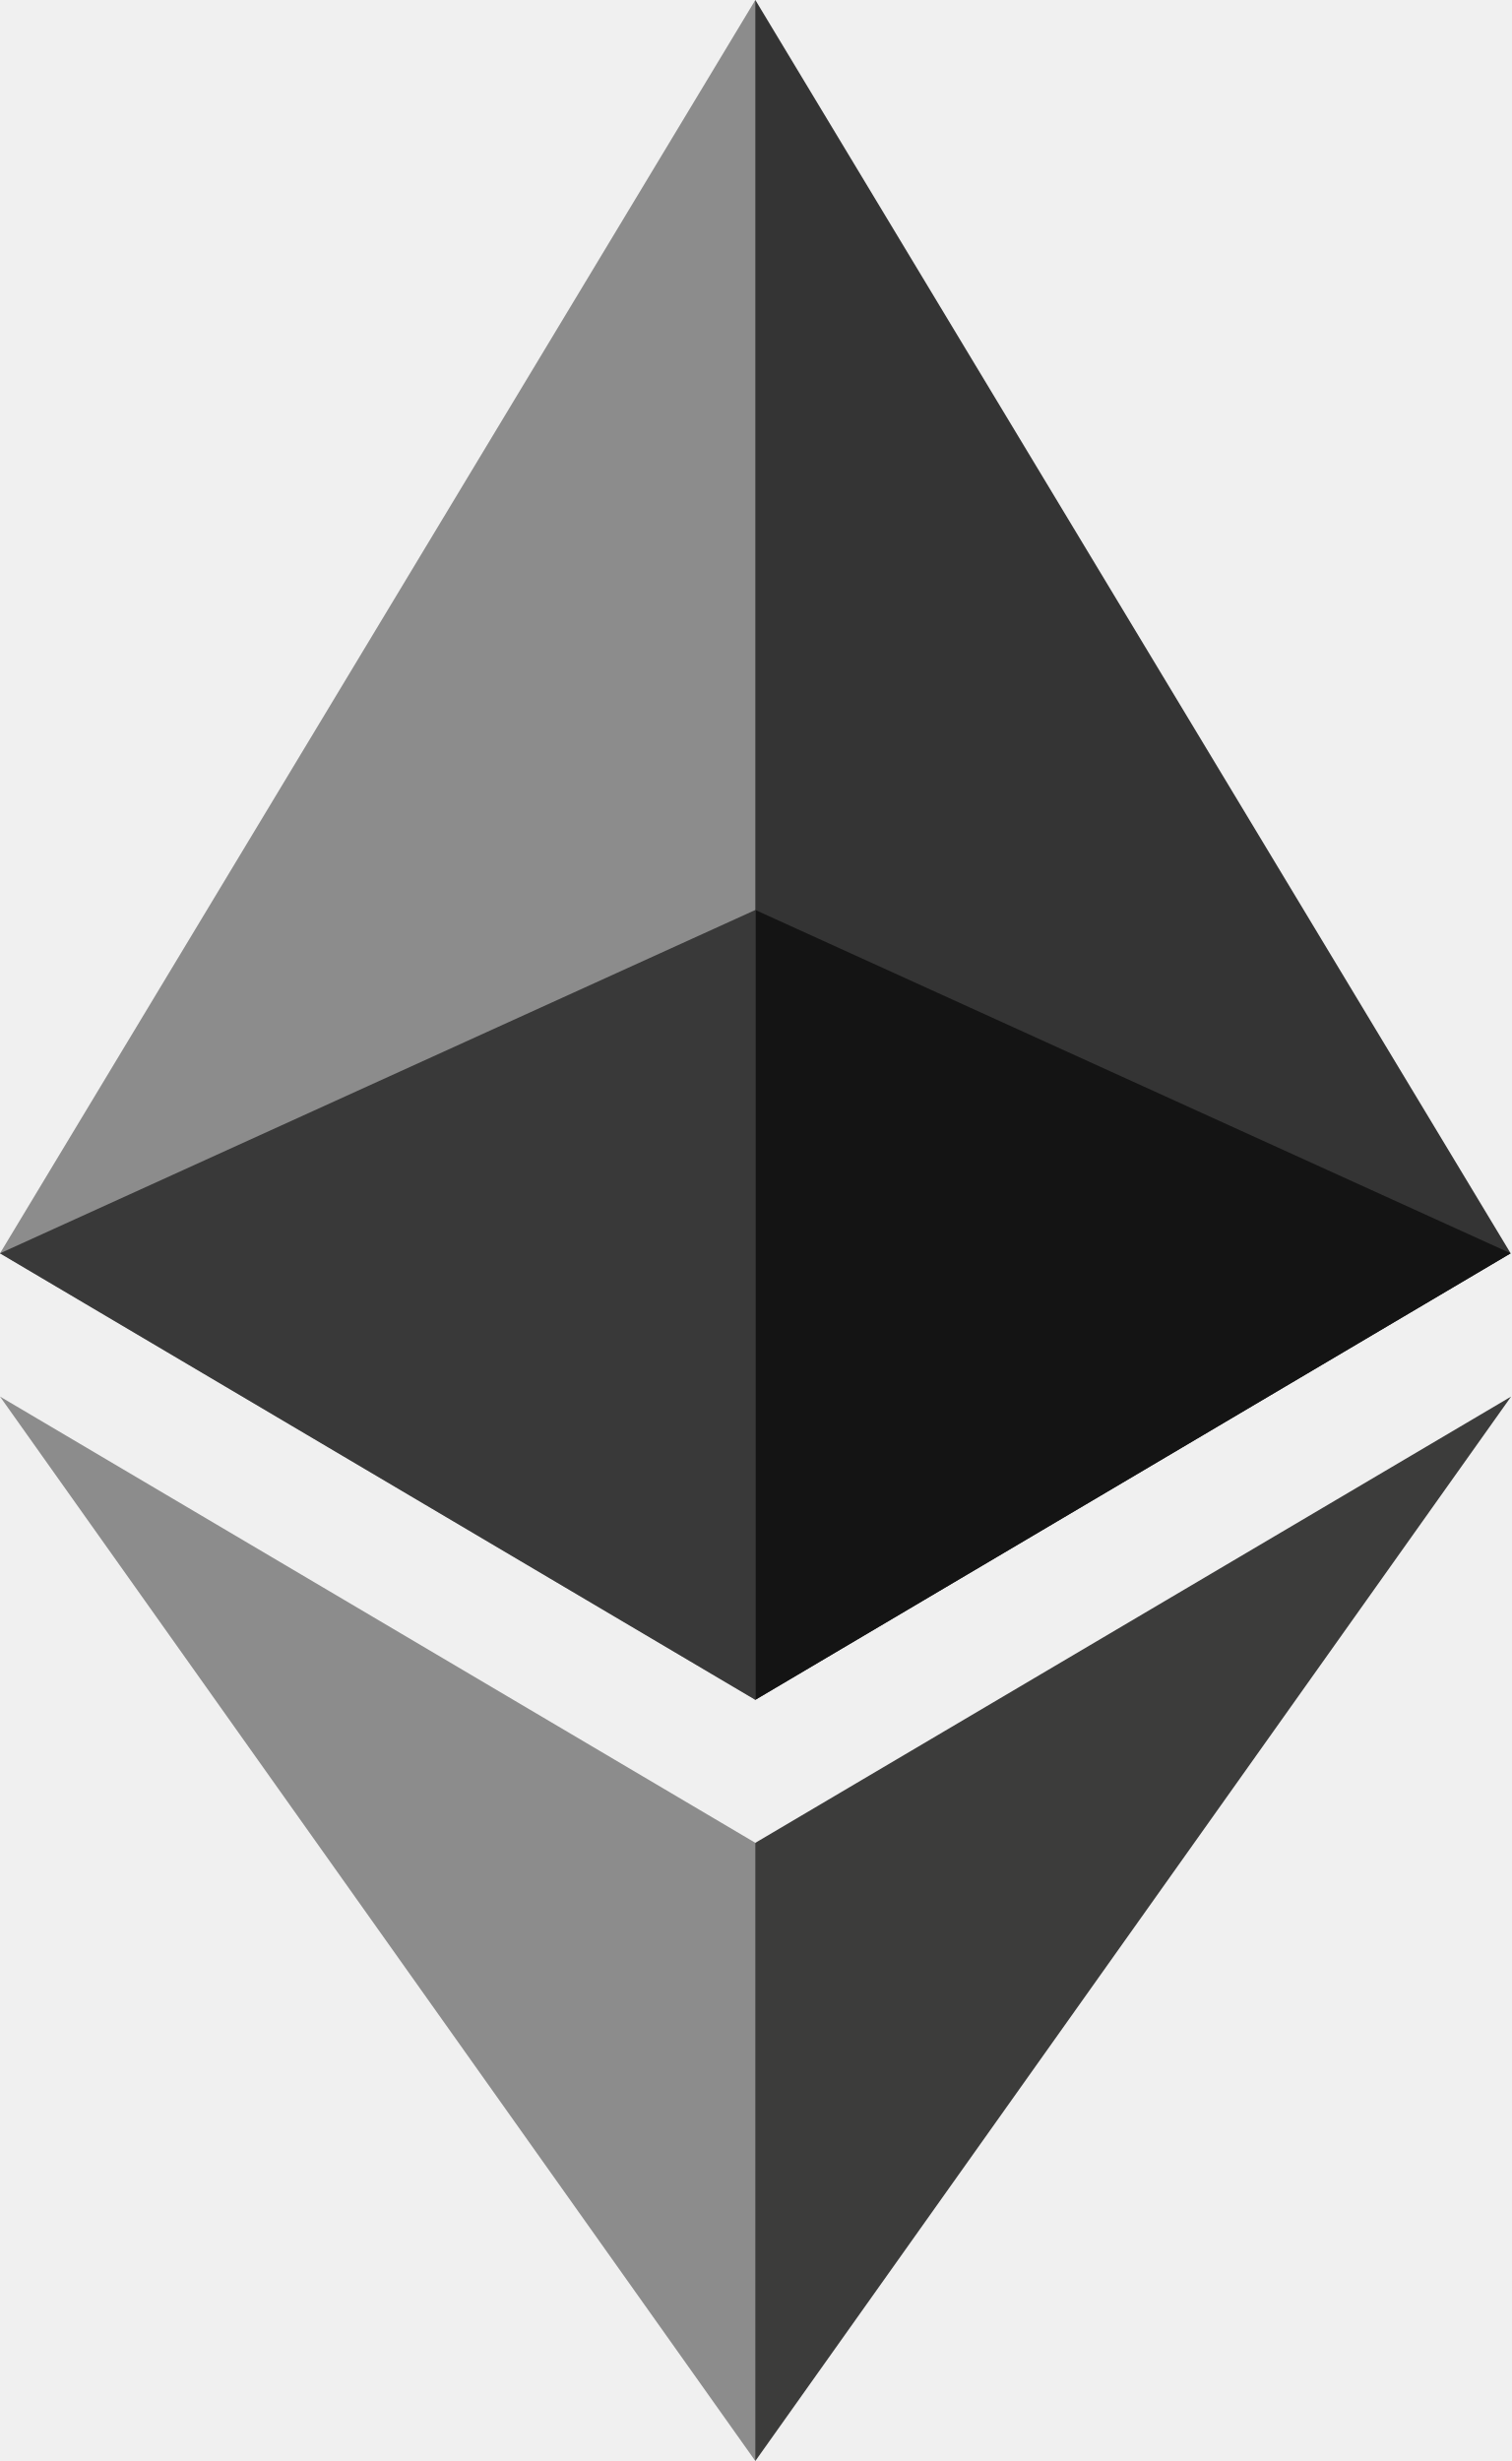
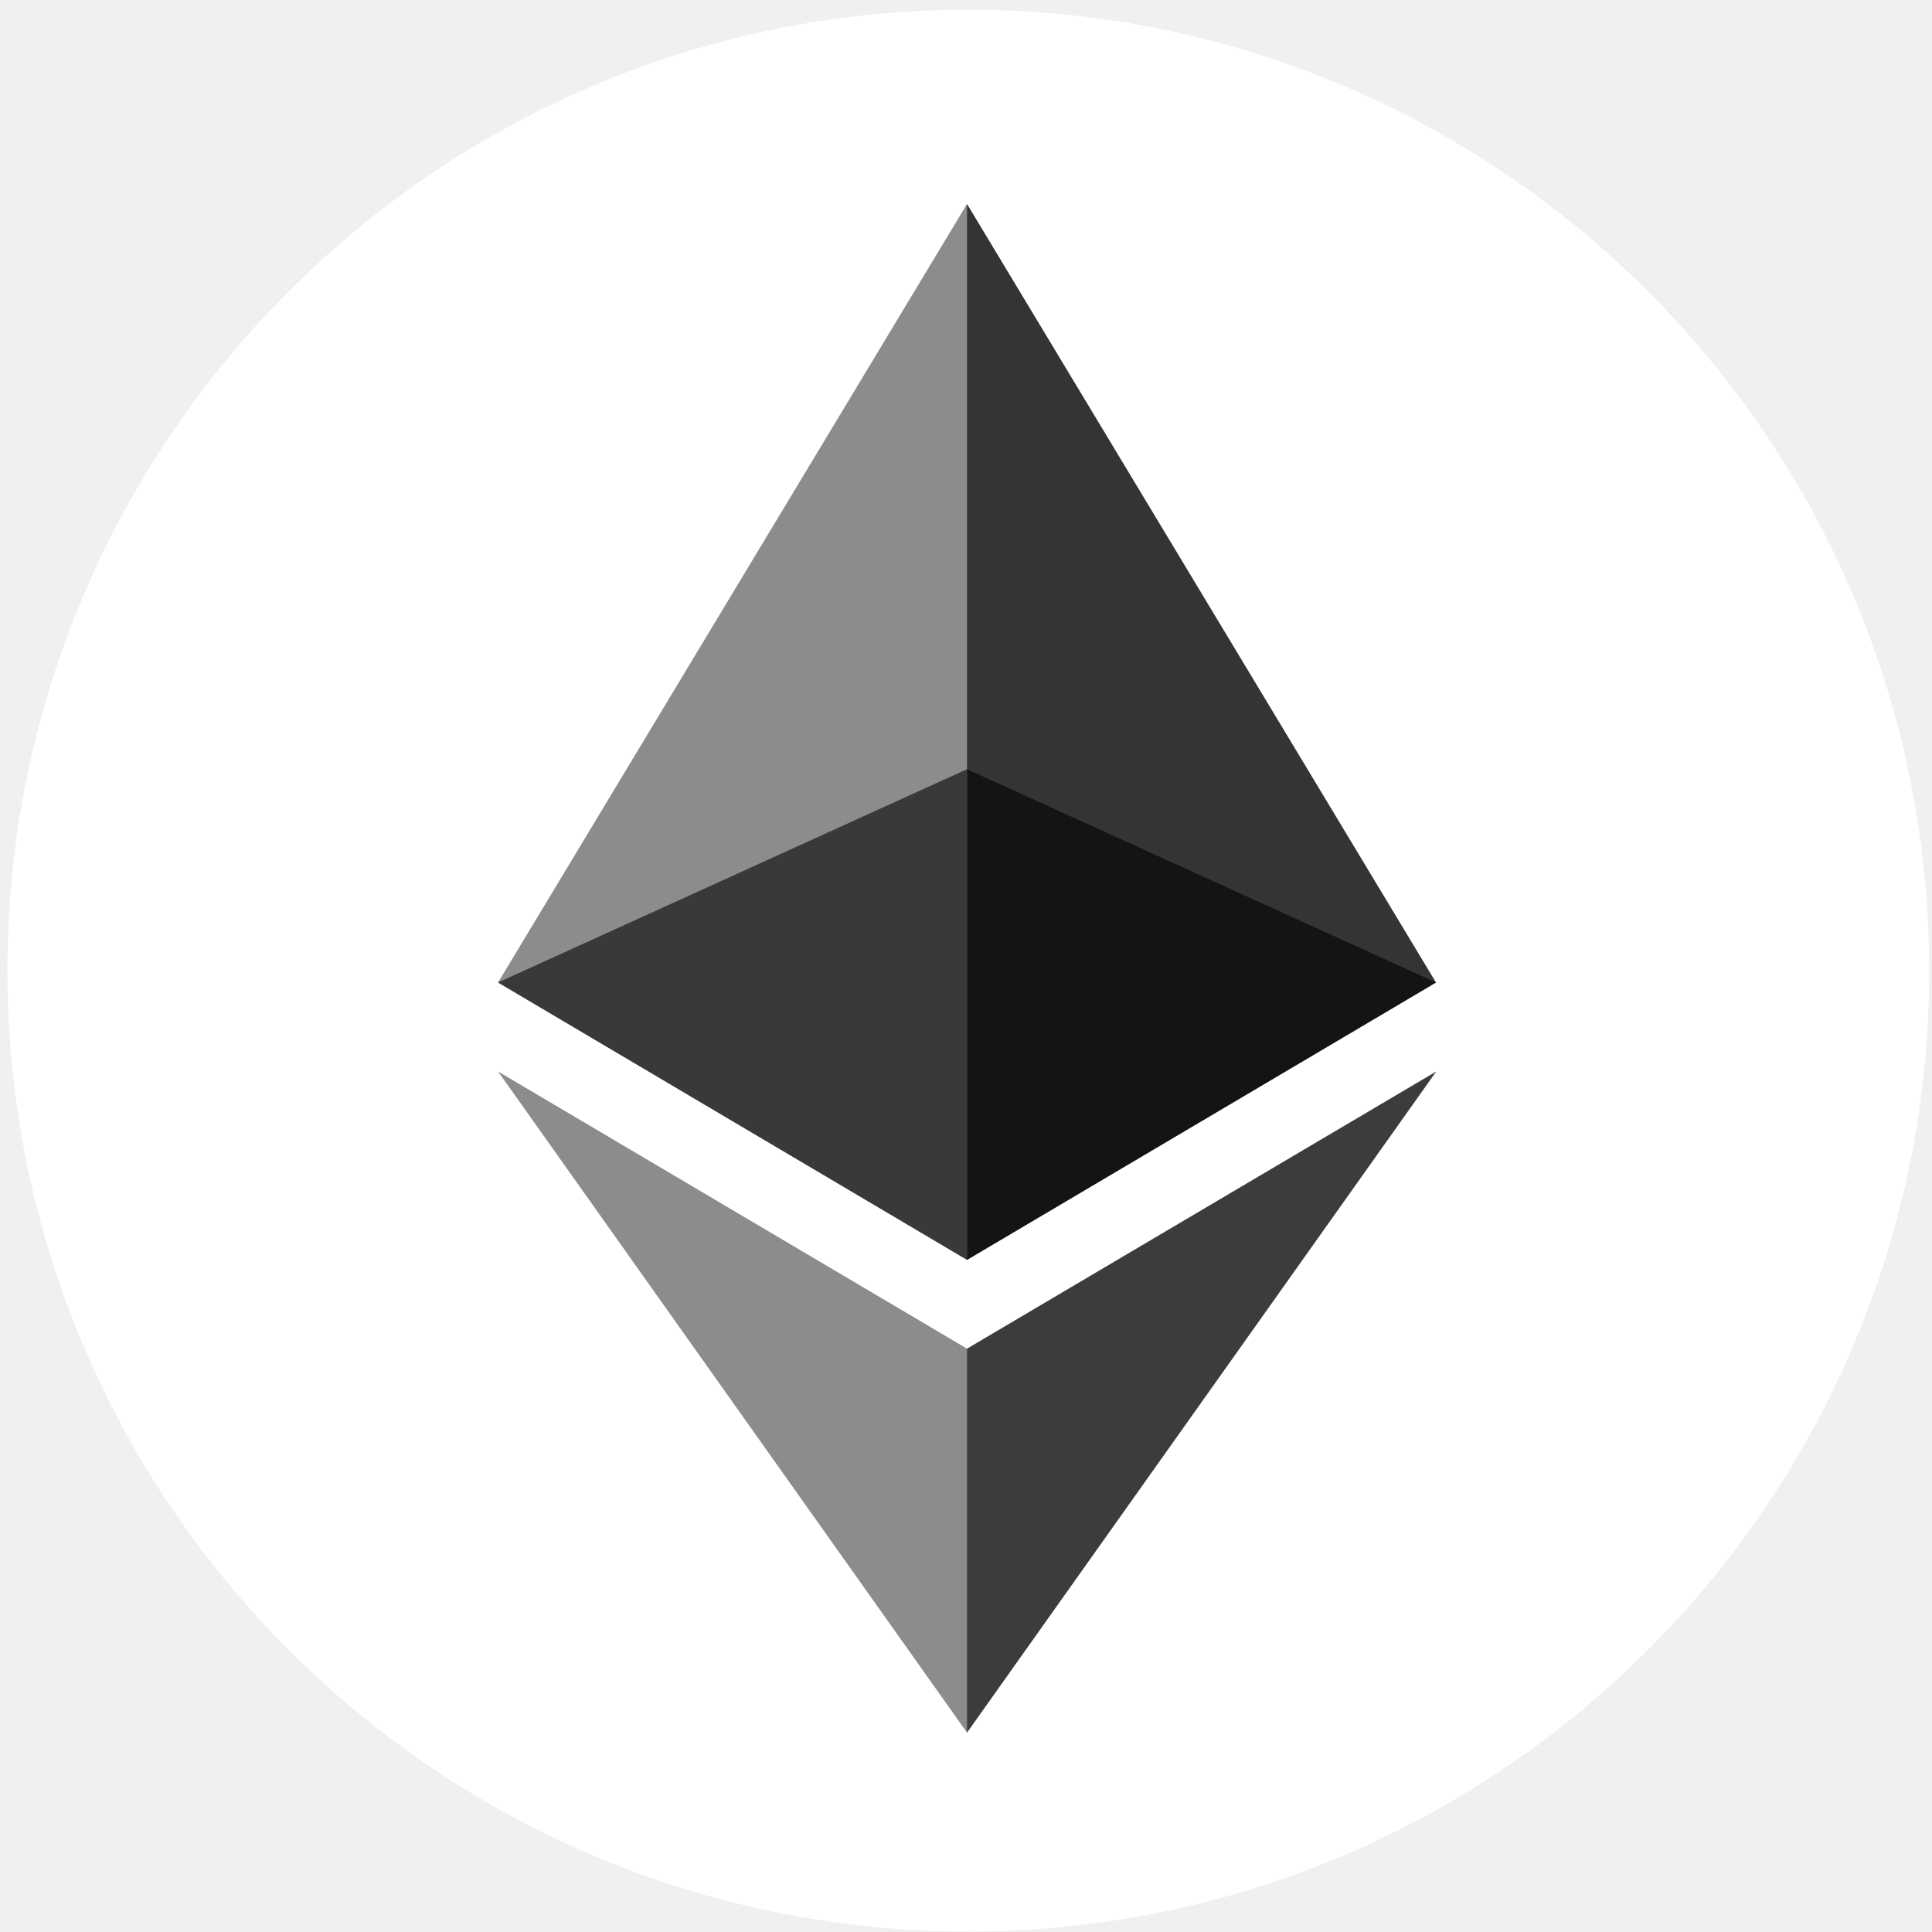
- <svg xmlns="http://www.w3.org/2000/svg" xml:space="preserve" width="100%" height="100%" version="1.1" shape-rendering="geometricPrecision" text-rendering="geometricPrecision" image-rendering="optimizeQuality" fill-rule="evenodd" clip-rule="evenodd" viewBox="0 0 784.37 1277.39">
-   <g id="Layer_x0020_1">
-     <g id="_1421394342400">
-       <g>
-         <polygon fill="#343434" fill-rule="nonzero" points="392.07,0 383.5,29.11 383.5,873.74 392.07,882.29 784.13,650.54 " />
-         <polygon fill="#8C8C8C" fill-rule="nonzero" points="392.07,0 -0,650.54 392.07,882.29 392.07,472.33 " />
-         <polygon fill="#3C3C3B" fill-rule="nonzero" points="392.07,956.52 387.24,962.41 387.24,1263.28 392.07,1277.38 784.37,724.89 " />
-         <polygon fill="#8C8C8C" fill-rule="nonzero" points="392.07,1277.38 392.07,956.52 -0,724.89 " />
-         <polygon fill="#141414" fill-rule="nonzero" points="392.07,882.29 784.13,650.54 392.07,472.33 " />
-         <polygon fill="#393939" fill-rule="nonzero" points="0,650.54 392.07,882.29 392.07,472.33 " />
+ <svg xmlns="http://www.w3.org/2000/svg" width="834" height="834" overflow="hidden">
+   <defs>
+     <clipPath id="clip0">
+       <rect x="-2296" y="742" width="834" height="834" />
+     </clipPath>
+     <clipPath id="clip1">
+       <rect x="-2082" y="830" width="406" height="661" />
+     </clipPath>
+     <clipPath id="clip2">
+       <rect x="-2082" y="830" width="406" height="661" />
+     </clipPath>
+     <clipPath id="clip3">
+       <rect x="-2082" y="830" width="406" height="661" />
+     </clipPath>
+   </defs>
+   <g clip-path="url(#clip0)" transform="translate(2296 -742)">
+     <path d="M-2290.5 1161C-2290.5 933.182-2105.82 748.5-1878 748.5-1650.18 748.5-1465.5 933.182-1465.5 1161-1465.5 1388.82-1650.18 1573.5-1878 1573.5-2105.82 1573.5-2290.5 1388.82-2290.5 1161Z" stroke="#FFFFFF" stroke-width="4.583" stroke-linecap="butt" stroke-linejoin="miter" stroke-miterlimit="8" stroke-opacity="1" fill="#FFFFFF" fill-rule="evenodd" fill-opacity="1" />
+     <g clip-path="url(#clip1)">
+       <g clip-path="url(#clip2)">
+         <g clip-path="url(#clip3)">
+           <path d="M202.441 0 198.016 15.031 198.016 451.145 202.441 455.56 404.876 335.898Z" fill="#343434" fill-rule="nonzero" fill-opacity="1" transform="matrix(1 0 0 1.00049 -2081 830.055)" />
+           <path d="M202.441 0 0 335.898 202.441 455.56 202.441 243.882Z" fill="#8C8C8C" fill-rule="nonzero" fill-opacity="1" transform="matrix(1 0 0 1.00049 -2081 830.055)" />
+           <path d="M202.441 493.888 199.947 496.929 199.947 652.279 202.441 659.56 405 374.288Z" fill="#3C3C3B" fill-rule="nonzero" fill-opacity="1" transform="matrix(1 0 0 1.00049 -2081 830.055)" />
+           <path d="M202.441 659.56 202.441 493.888 0 374.288Z" fill="#8C8C8C" fill-rule="nonzero" fill-opacity="1" transform="matrix(1 0 0 1.00049 -2081 830.055)" />
+           <path d="M202.441 455.56 404.876 335.898 202.441 243.882Z" fill="#141414" fill-rule="nonzero" fill-opacity="1" transform="matrix(1 0 0 1.00049 -2081 830.055)" />
+           <path d="M0 335.898 202.441 455.56 202.441 243.882Z" fill="#393939" fill-rule="nonzero" fill-opacity="1" transform="matrix(1 0 0 1.00049 -2081 830.055)" />
+         </g>
      </g>
    </g>
  </g>
</svg>
